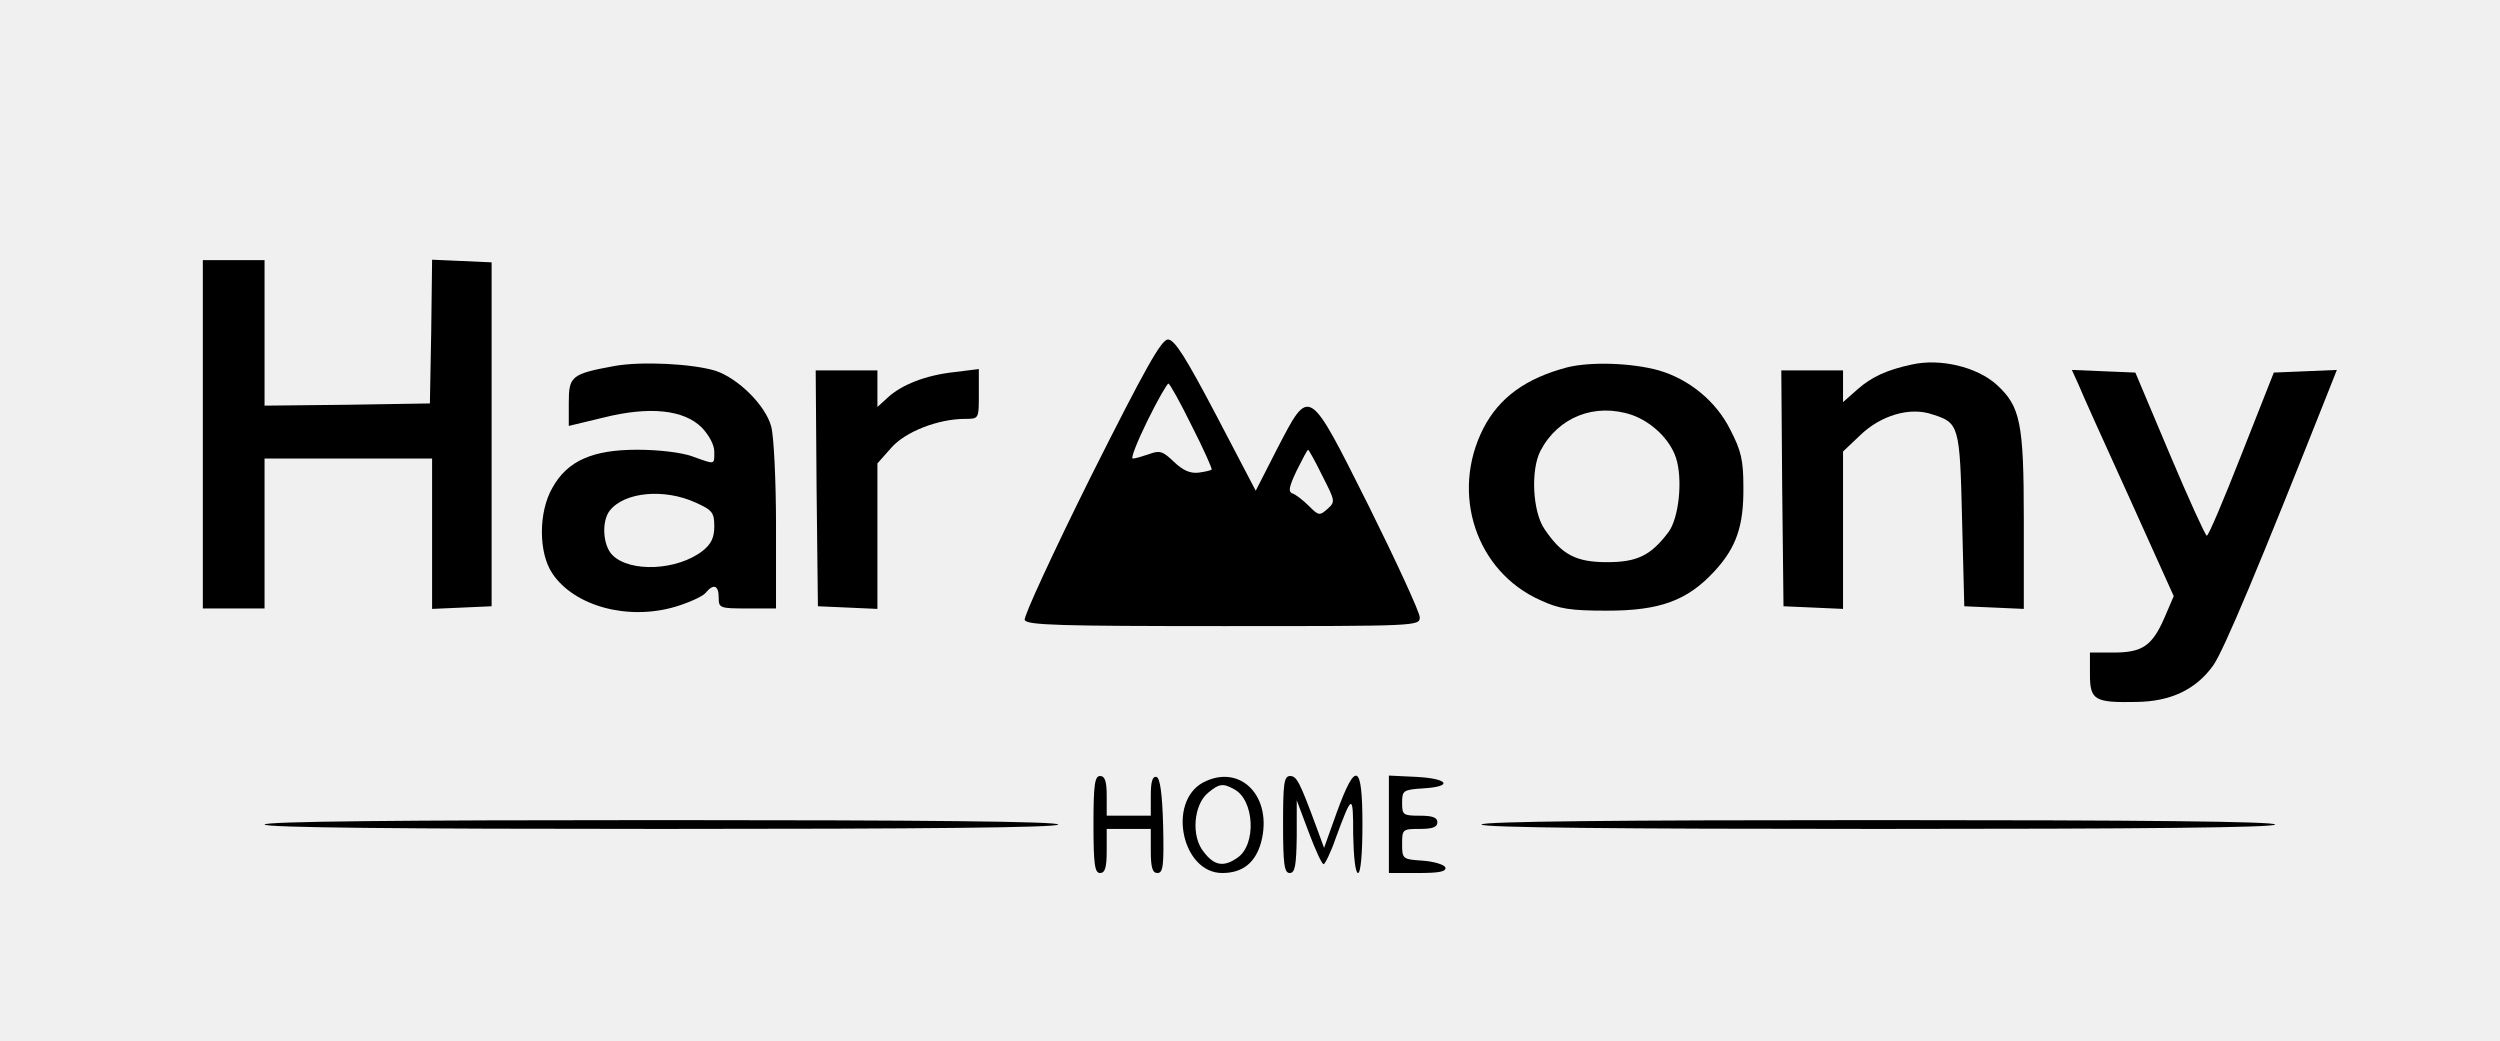
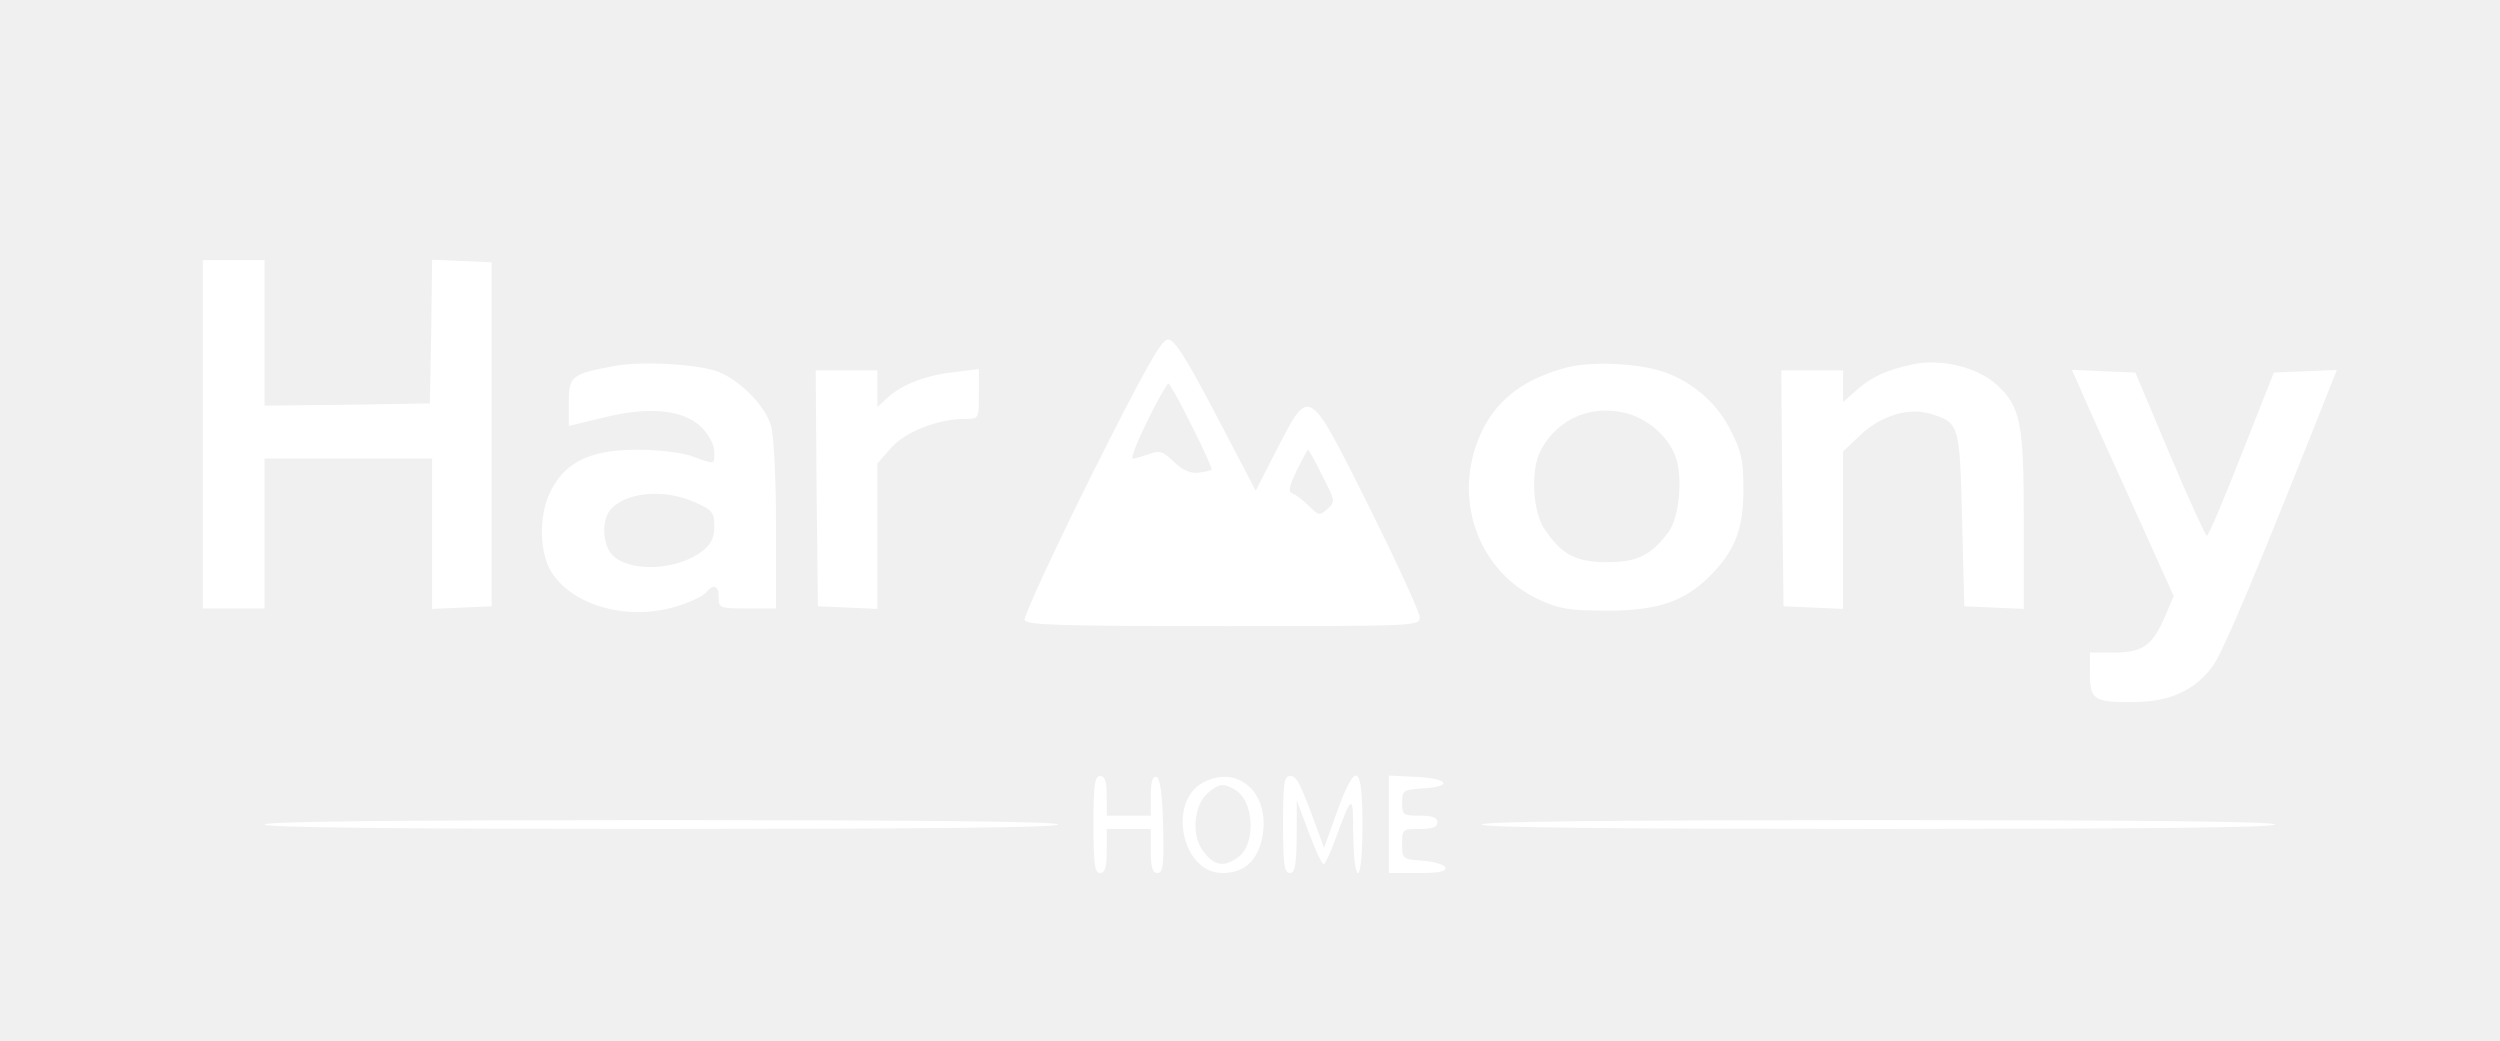
<svg xmlns="http://www.w3.org/2000/svg" version="1.0" width="567pt" height="236pt" viewBox="0 0 567 236" preserveAspectRatio="xMidYMid meet">
-   <g transform="translate(0,236) scale(0.1,-0.1)" fill="black" stroke="none">
+   <g transform="translate(0,236) scale(0.1,-0.1)" fill="white" stroke="none">
    <path d="M460 1375 l0 -395 70 0 70 0 0 170 0 170 190 0 190 0 0 -170 0 -171 68 3 67 3 0 390 0 390 -67 3 -68 3 -2 -163 -3 -163 -187 -3 -188 -2 0 165 0 165 -70 0 -70 0 0 -395z" />
    <path d="M2474 1279 c-85 -171 -153 -318 -150 -325 4 -12 81 -14 451 -14 439 0 445 0 445 20 0 11 -52 124 -115 251 -139 277 -134 274 -209 130 l-48 -94 -90 172 c-69 131 -94 171 -109 171 -15 0 -51 -64 -175 -311z m229 115 c27 -53 47 -98 45 -99 -2 -2 -15 -5 -30 -7 -19 -2 -35 5 -56 25 -25 24 -32 26 -56 17 -15 -5 -31 -10 -37 -10 -5 0 10 38 33 85 23 47 45 85 48 85 3 0 27 -43 53 -96z m296 -113 c29 -57 30 -59 12 -75 -18 -16 -20 -16 -43 7 -13 13 -30 26 -37 28 -10 4 -7 16 10 52 13 26 24 47 26 47 1 0 16 -26 32 -59z" />
    <path d="M1394 1530 c-98 -18 -104 -23 -104 -83 l0 -53 79 19 c104 26 182 18 223 -23 16 -17 28 -39 28 -54 0 -31 3 -30 -50 -11 -25 9 -77 15 -125 15 -101 0 -158 -25 -192 -86 -32 -55 -32 -148 0 -195 50 -74 171 -107 279 -75 30 9 61 23 68 31 18 22 30 18 30 -10 0 -24 2 -25 65 -25 l65 0 0 188 c0 103 -5 204 -11 225 -13 48 -75 109 -126 126 -52 16 -167 22 -229 11z m184 -310 c38 -17 42 -23 42 -54 0 -25 -7 -40 -26 -55 -57 -45 -165 -50 -205 -10 -22 22 -25 77 -6 101 33 42 123 51 195 18z" />
    <path d="M3555 1527 c-95 -25 -155 -69 -191 -139 -75 -148 -16 -324 129 -389 43 -20 68 -24 152 -24 120 0 182 23 243 89 50 54 67 103 66 192 0 60 -5 82 -30 130 -32 64 -93 114 -162 134 -61 17 -154 20 -207 7z m146 -108 c45 -16 86 -55 100 -97 16 -48 7 -137 -17 -169 -40 -53 -71 -68 -139 -68 -71 0 -103 17 -142 75 -27 39 -32 134 -9 178 40 76 123 109 207 81z" />
    <path d="M4335 1533 c-56 -12 -90 -28 -121 -55 l-34 -30 0 36 0 36 -70 0 -70 0 2 -267 3 -268 68 -3 67 -3 0 179 0 178 38 36 c47 46 114 66 165 48 60 -19 62 -24 67 -239 l5 -196 68 -3 67 -3 0 203 c0 220 -8 256 -61 305 -45 41 -129 61 -194 46z" />
    <path d="M1852 1253 l3 -268 68 -3 67 -3 0 165 0 165 31 35 c32 37 107 66 168 66 31 0 31 0 31 56 l0 57 -56 -7 c-65 -7 -120 -29 -151 -58 l-23 -21 0 41 0 42 -70 0 -70 0 2 -267z" />
    <path d="M4714 1488 c7 -18 59 -133 115 -256 l101 -224 -21 -49 c-28 -64 -50 -79 -116 -79 l-53 0 0 -49 c0 -59 10 -65 106 -63 77 1 134 28 173 82 24 33 105 227 262 623 l19 48 -71 -3 -72 -3 -73 -185 c-40 -102 -75 -185 -79 -185 -3 0 -41 83 -84 185 l-78 185 -72 3 -72 3 15 -33z" />
    <path d="M2480 490 c0 -91 3 -110 15 -110 11 0 15 12 15 50 l0 50 50 0 50 0 0 -50 c0 -38 4 -50 15 -50 13 0 15 16 13 107 -2 74 -7 108 -15 111 -9 2 -13 -10 -13 -42 l0 -46 -50 0 -50 0 0 45 c0 33 -4 45 -15 45 -12 0 -15 -19 -15 -110z" />
    <path d="M2728 585 c-81 -45 -47 -205 44 -205 46 0 75 23 88 69 28 104 -47 181 -132 136z m71 -15 c46 -24 51 -125 8 -155 -31 -22 -53 -19 -77 13 -29 35 -23 107 10 134 25 21 34 22 59 8z" />
    <path d="M2910 490 c0 -91 3 -110 15 -110 12 0 15 16 16 83 l0 82 27 -72 c15 -40 30 -73 34 -73 3 0 16 26 27 58 38 103 40 103 40 10 1 -52 5 -88 11 -88 6 0 10 43 10 110 0 139 -15 146 -58 28 l-29 -81 -18 49 c-37 100 -44 114 -59 114 -14 0 -16 -17 -16 -110z" />
    <path d="M3150 490 l0 -110 66 0 c48 0 65 3 62 13 -3 6 -25 13 -51 15 -46 3 -47 4 -47 38 0 33 1 34 40 34 29 0 40 4 40 15 0 11 -11 15 -40 15 -38 0 -40 2 -40 29 0 28 2 30 48 33 68 4 58 22 -15 26 l-63 3 0 -111z" />
    <path d="M600 490 c0 -7 307 -10 900 -10 593 0 900 3 900 10 0 7 -307 10 -900 10 -593 0 -900 -3 -900 -10z" />
    <path d="M3360 490 c0 -7 307 -10 900 -10 593 0 900 3 900 10 0 7 -307 10 -900 10 -593 0 -900 -3 -900 -10z" />
  </g>
</svg>
